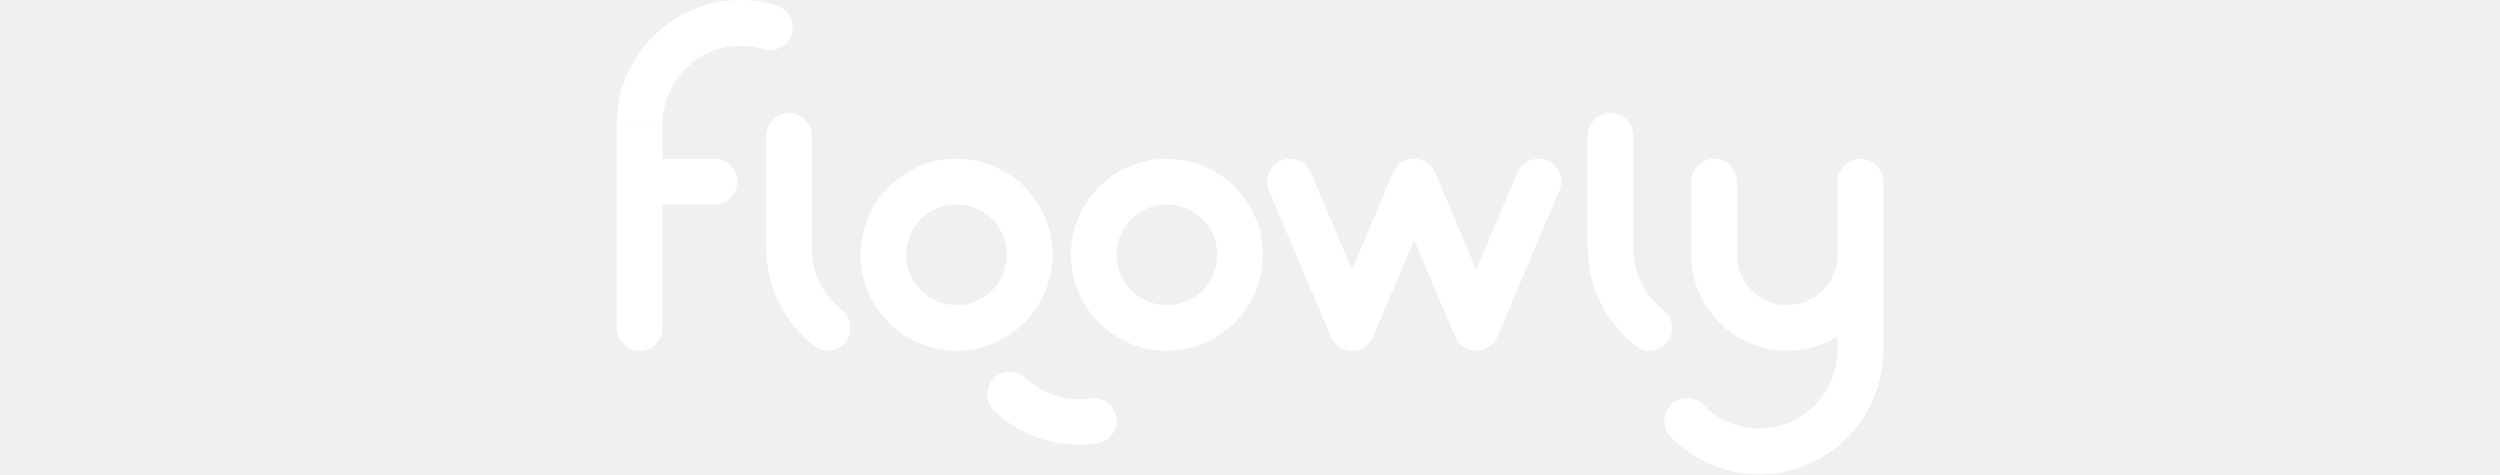
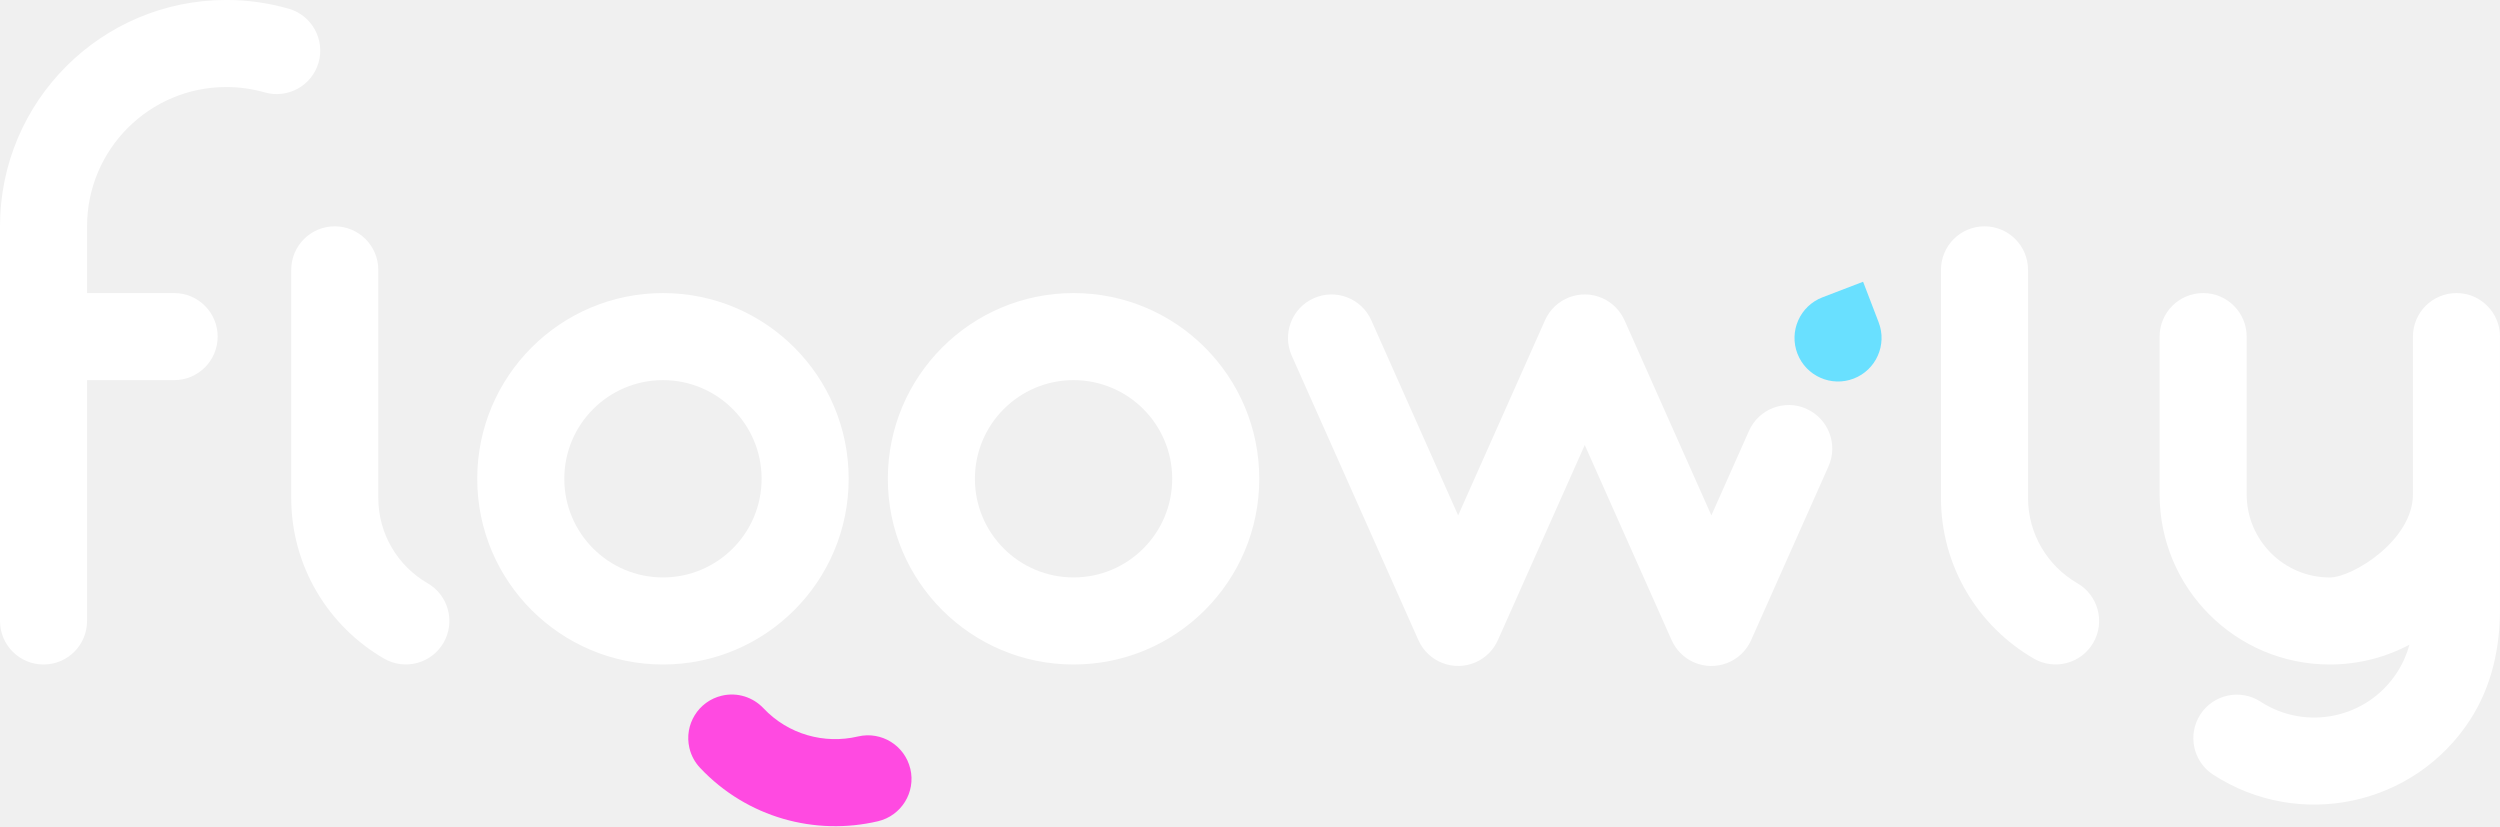
- <svg xmlns="http://www.w3.org/2000/svg" width="195" height="37" id="Capa_2" data-name="Capa 2" viewBox="0 0 581.34 217.74">
+ <svg xmlns="http://www.w3.org/2000/svg" id="Capa_2" data-name="Capa 2" viewBox="0 0 744.28 245.96">
  <defs>
    <style>
      .cls-1 {
+         fill: #ff4ae1;
+       }
+ 
+       .cls-2 {
        fill: #fff;
+       }
+ 
+       .cls-3 {
+         fill: #69e0ff;
      }
    </style>
  </defs>
  <g id="Capa_1-2" data-name="Capa 1">
    <g>
-       <path class="cls-1" d="M426.3,73.39c-5.2-1.69-10.77,.92-12.86,5.87h0s-18.89,44.49-18.89,44.49l-18.89-44.5h0c-.06-.14-.12-.27-.19-.41-.07-.15-.14-.29-.22-.44-.09-.17-.18-.33-.28-.49-.08-.13-.16-.25-.24-.38-.11-.16-.22-.32-.33-.47-.09-.12-.18-.24-.28-.35-.12-.14-.23-.28-.36-.41-.11-.12-.22-.24-.34-.36-.12-.12-.23-.23-.36-.34-.13-.12-.27-.24-.41-.36-.12-.1-.23-.19-.35-.28-.15-.11-.31-.22-.47-.33-.12-.08-.25-.16-.38-.24-.16-.1-.32-.19-.49-.28-.14-.08-.29-.15-.44-.22-.15-.07-.31-.14-.46-.21-.18-.07-.36-.14-.54-.21-.09-.03-.17-.07-.27-.1-.05-.02-.1-.03-.16-.04-.2-.06-.39-.11-.59-.16-.14-.03-.28-.07-.42-.1-.19-.04-.39-.07-.58-.1-.15-.02-.3-.05-.45-.06-.18-.02-.36-.03-.54-.03-.17,0-.33-.02-.5-.02s-.33,.01-.49,.02c-.18,0-.36,.02-.54,.03-.15,.02-.3,.04-.45,.06-.19,.03-.39,.06-.58,.1-.14,.03-.28,.06-.42,.1-.2,.05-.4,.1-.59,.16-.05,.02-.1,.03-.16,.04-.09,.03-.18,.07-.27,.1-.18,.06-.36,.13-.54,.21-.16,.07-.31,.14-.46,.21-.15,.07-.29,.14-.44,.22-.17,.09-.33,.18-.49,.28-.13,.08-.25,.16-.38,.24-.16,.11-.32,.22-.47,.33-.12,.09-.24,.18-.35,.28-.14,.12-.28,.23-.41,.36-.12,.11-.24,.22-.36,.34-.12,.12-.23,.23-.34,.36-.12,.13-.24,.27-.36,.41-.1,.12-.19,.23-.28,.35-.11,.15-.22,.31-.33,.47-.08,.12-.16,.25-.24,.38-.1,.16-.19,.32-.28,.49-.08,.14-.15,.29-.22,.44-.07,.14-.13,.27-.19,.41h0s-18.89,44.49-18.89,44.49l-18.89-44.5h0c-2.09-4.94-7.66-7.55-12.86-5.86-5.5,1.79-8.51,7.69-6.72,13.19,.1,.29,.21,.57,.33,.85h0s28.52,67.18,28.52,67.18h.02c2.1,4.94,7.66,7.55,12.86,5.86,3-.97,5.24-3.17,6.39-5.86h0s18.88-44.48,18.88-44.48l18.88,44.49h.02c2.1,4.94,7.66,7.55,12.86,5.86,3-.97,5.24-3.17,6.39-5.86h0s28.52-67.18,28.52-67.18h0c.12-.28,.23-.56,.33-.86,1.79-5.5-1.22-11.4-6.72-13.19Z" />
-       <path class="cls-1" d="M104.12,142.98l.11-.11c-8.9-6.49-14.73-16.98-14.73-28.73h0V62.42c0-5.78-4.69-10.47-10.47-10.47s-10.47,4.69-10.47,10.47v51.71h.07c0,17.22,7.89,32.73,20.21,43.11,1.92,2.28,4.8,3.74,8.01,3.74,5.78,0,10.47-4.69,10.47-10.47,0-2.96-1.24-5.63-3.22-7.54Z" />
-       <path class="cls-1" d="M484.45,150.52c0-2.96-1.24-5.63-3.22-7.54l.11-.11c-8.9-6.49-14.73-16.98-14.73-28.73h0V62.42c0-5.78-4.69-10.47-10.47-10.47s-10.47,4.69-10.47,10.47v51.71h.07c0,17.22,7.89,32.73,20.21,43.11,1.92,2.28,4.8,3.74,8.01,3.74,5.78,0,10.47-4.69,10.47-10.47Z" />
-       <path class="cls-1" d="M570.88,72.87c-5.78,0-10.47,4.69-10.47,10.47v33.59c0,12.77-10.35,23.12-23.12,23.12s-23.12-10.35-23.12-23.12v-33.59c0-5.78-4.69-10.47-10.47-10.47s-10.47,4.69-10.47,10.47v33.59c0,24.33,19.72,44.05,44.05,44.05,8.48,0,16.4-2.4,23.12-6.55v6.47h-.09c0,19.65-16.17,35.82-35.82,35.82-9.5,0-18.61-3.78-25.33-10.49l-.02,.02c-1.92-2.16-4.7-3.52-7.82-3.52-5.78,0-10.47,4.69-10.47,10.47,0,3.11,1.37,5.9,3.52,7.82l-.09,.09c10.66,10.66,25.12,16.65,40.19,16.65,31.15,0,56.79-25.61,56.84-56.76h0V83.34c0-5.78-4.69-10.47-10.47-10.47Z" />
-       <path class="cls-1" d="M218.64,182.74v-.05c-.19,.03-.38,.06-.57,.09-.48,.04-.95,.11-1.42,.22-9.9,1.24-20.25-1.65-28.14-8.71-.23-.27-.47-.52-.73-.77-4.19-3.98-10.81-3.82-14.8,.37-3.98,4.19-3.82,10.81,.37,14.8,.12,.11,.25,.21,.37,.32,12.59,11.76,29.35,16.61,45.39,14.65,2.73-.03,5.44-1.11,7.47-3.25,3.98-4.19,3.82-10.81-.37-14.8-2.12-2.02-4.86-2.96-7.57-2.87Z" />
-       <path class="cls-1" d="M44.8,72.89H21.02v-16.05H.04v93.68c0,5.78,4.69,10.47,10.47,10.47s10.47-4.69,10.47-10.47h.04v-56.7h23.78c5.78,0,10.47-4.69,10.47-10.47s-4.69-10.47-10.47-10.47Z" />
-       <path class="cls-1" d="M200.03,116.93c0-24.33-19.72-44.05-44.05-44.05s-44.05,19.72-44.05,44.05,19.72,44.05,44.05,44.05,44.05-19.72,44.05-44.05Zm-44.05,23.12c-12.77,0-23.12-10.35-23.12-23.12s10.35-23.12,23.12-23.12,23.12,10.35,23.12,23.12-10.35,23.12-23.12,23.12Z" />
-       <path class="cls-1" d="M252.5,72.89c-24.33,0-44.05,19.72-44.05,44.05s19.72,44.05,44.05,44.05,44.05-19.72,44.05-44.05-19.72-44.05-44.05-44.05Zm0,67.16c-12.77,0-23.12-10.35-23.12-23.12s10.35-23.12,23.12-23.12,23.12,10.35,23.12,23.12-10.35,23.12-23.12,23.12Z" />
-       <path class="cls-1" d="M70.28,23.02c5.78,0,10.47-4.69,10.47-10.47,0-4.49-2.83-8.31-6.8-9.79l.03-.1c-5.5-1.74-11.27-2.66-17.14-2.66C25.66,0,0,25.66,0,56.84H21.02c0-19.65,16.17-35.82,35.82-35.82,3.69,0,7.32,.58,10.78,1.67v-.02c.86,.22,1.74,.35,2.66,.35Z" />
+       <path class="cls-2" d="M537.81,121.7c-6.54-2.91-14.2,.03-17.11,6.57l-11.2,25.17-25.86-58.09h-.01c-1.26-2.82-3.51-5.21-6.55-6.57-6.54-2.91-14.2,.03-17.11,6.57l-25.86,58.09-25.86-58.09c-2.91-6.54-10.57-9.48-17.11-6.57-6.54,2.91-9.48,10.57-6.57,17.11l37.7,84.68c2.91,6.54,10.57,9.48,17.11,6.57h0c3.05-1.36,5.3-3.75,6.55-6.57h.01s25.86-58.08,25.86-58.08l25.86,58.09h.01c1.26,2.82,3.51,5.21,6.55,6.57,6.54,2.91,14.2-.03,17.11-6.57l23.04-51.75c2.91-6.54-.03-14.2-6.57-17.11Z" />
+       <path class="cls-2" d="M197.37,87.25c-30.53,0-55.29,24.75-55.29,55.29s24.75,55.29,55.29,55.29,55.29-24.75,55.29-55.29-24.75-55.29-55.29-55.29Zm0,84.66c-16.22,0-29.37-13.15-29.37-29.37s13.15-29.37,29.37-29.37,29.37,13.15,29.37,29.37-13.15,29.37-29.37,29.37Z" />
+       <path class="cls-2" d="M319.61,87.25c-30.53,0-55.29,24.75-55.29,55.29s24.75,55.29,55.29,55.29,55.29-24.75,55.29-55.29-24.75-55.29-55.29-55.29Zm0,84.66c-16.22,0-29.37-13.15-29.37-29.37s13.15-29.37,29.37-29.37,29.37,13.15,29.37,29.37-13.15,29.37-29.37,29.37Z" />
+       <path class="cls-2" d="M127.31,173.64s-.02-.01-.04-.02c-8.76-5.08-14.65-14.56-14.65-25.41V80.34c0-7.16-5.8-12.96-12.96-12.96s-12.96,5.8-12.96,12.96v67.87c0,20.46,11.12,38.31,27.65,47.87h0s0,0,0,0c6.2,3.58,14.12,1.45,17.7-4.74,3.58-6.2,1.45-14.12-4.74-17.7Z" />
+       <path class="cls-1" d="M271.01,228.88c-1.65-6.96-8.63-11.27-15.6-9.62-.01,0-.03,0-.04,.01-9.86,2.31-20.65-.54-28.09-8.43h0c-3.07-3.25-7.74-4.83-12.41-3.72-6.96,1.65-11.27,8.63-9.62,15.6,.54,2.3,1.68,4.3,3.19,5.9h0c14.04,14.89,34.38,20.25,52.96,15.87h0s0,0,0,0c6.96-1.65,11.27-8.63,9.62-15.6Z" />
+       <path class="cls-2" d="M618.46,173.64s-.02-.01-.04-.02c-8.76-5.08-14.65-14.56-14.65-25.41V80.34c0-7.16-5.8-12.96-12.96-12.96s-12.96,5.8-12.96,12.96v67.87c0,20.46,11.12,38.31,27.65,47.87h0s0,0,0,0c6.2,3.58,14.12,1.45,17.7-4.74,3.58-6.2,1.45-14.12-4.74-17.7Z" />
+       <path class="cls-2" d="M0,67.38v117.49c0,7.16,5.8,12.96,12.96,12.96s12.96-5.8,12.96-12.96V113.17h25.92c7.16,0,12.96-5.8,12.96-12.96s-5.8-12.96-12.96-12.96H25.92v-19.87h0c0-22.9,18.56-41.47,41.47-41.47,3.96,0,7.78,.57,11.4,1.6,0,0,.02,0,.02,0,6.88,1.97,14.06-2.01,16.03-8.88,1.97-6.88-2.01-14.06-8.88-16.03,0,0-.01,0-.02,0-5.9-1.69-12.11-2.61-18.55-2.61C30.17,0,0,30.17,0,67.38" />
+       <path class="cls-2" d="M744.28,100.21c0-7.16-5.8-12.96-12.96-12.96s-12.96,5.8-12.96,12.96v46.96c0,13.67-17.98,24.75-24.75,24.75-13.67,0-24.75-11.08-24.75-24.75v-46.96c0-7.16-5.8-12.96-12.96-12.96s-12.96,5.8-12.96,12.96v46.96c0,27.98,22.68,50.66,50.66,50.66,8.57,0,16.64-2.14,23.72-5.9-.78,2.87-2,5.67-3.71,8.3-8.83,13.61-27.02,17.49-40.62,8.66h0c-6-3.89-14.03-2.18-17.92,3.82-3.89,6-2.18,14.03,3.82,17.92,0,0,.02,0,.02,.01,25.61,16.6,59.84,9.3,76.45-16.31,6.59-10.16,8.91-21.69,8.91-32.92h0V100.21Z" />
+       <path class="cls-3" d="M547.2,87.65h12.96v12.96c0,7.15-5.81,12.96-12.96,12.96h0c-7.15,0-12.96-5.81-12.96-12.96h0c0-7.15,5.81-12.96,12.96-12.96Z" transform="translate(.26 202.6) rotate(-20.98)" />
    </g>
  </g>
</svg>
